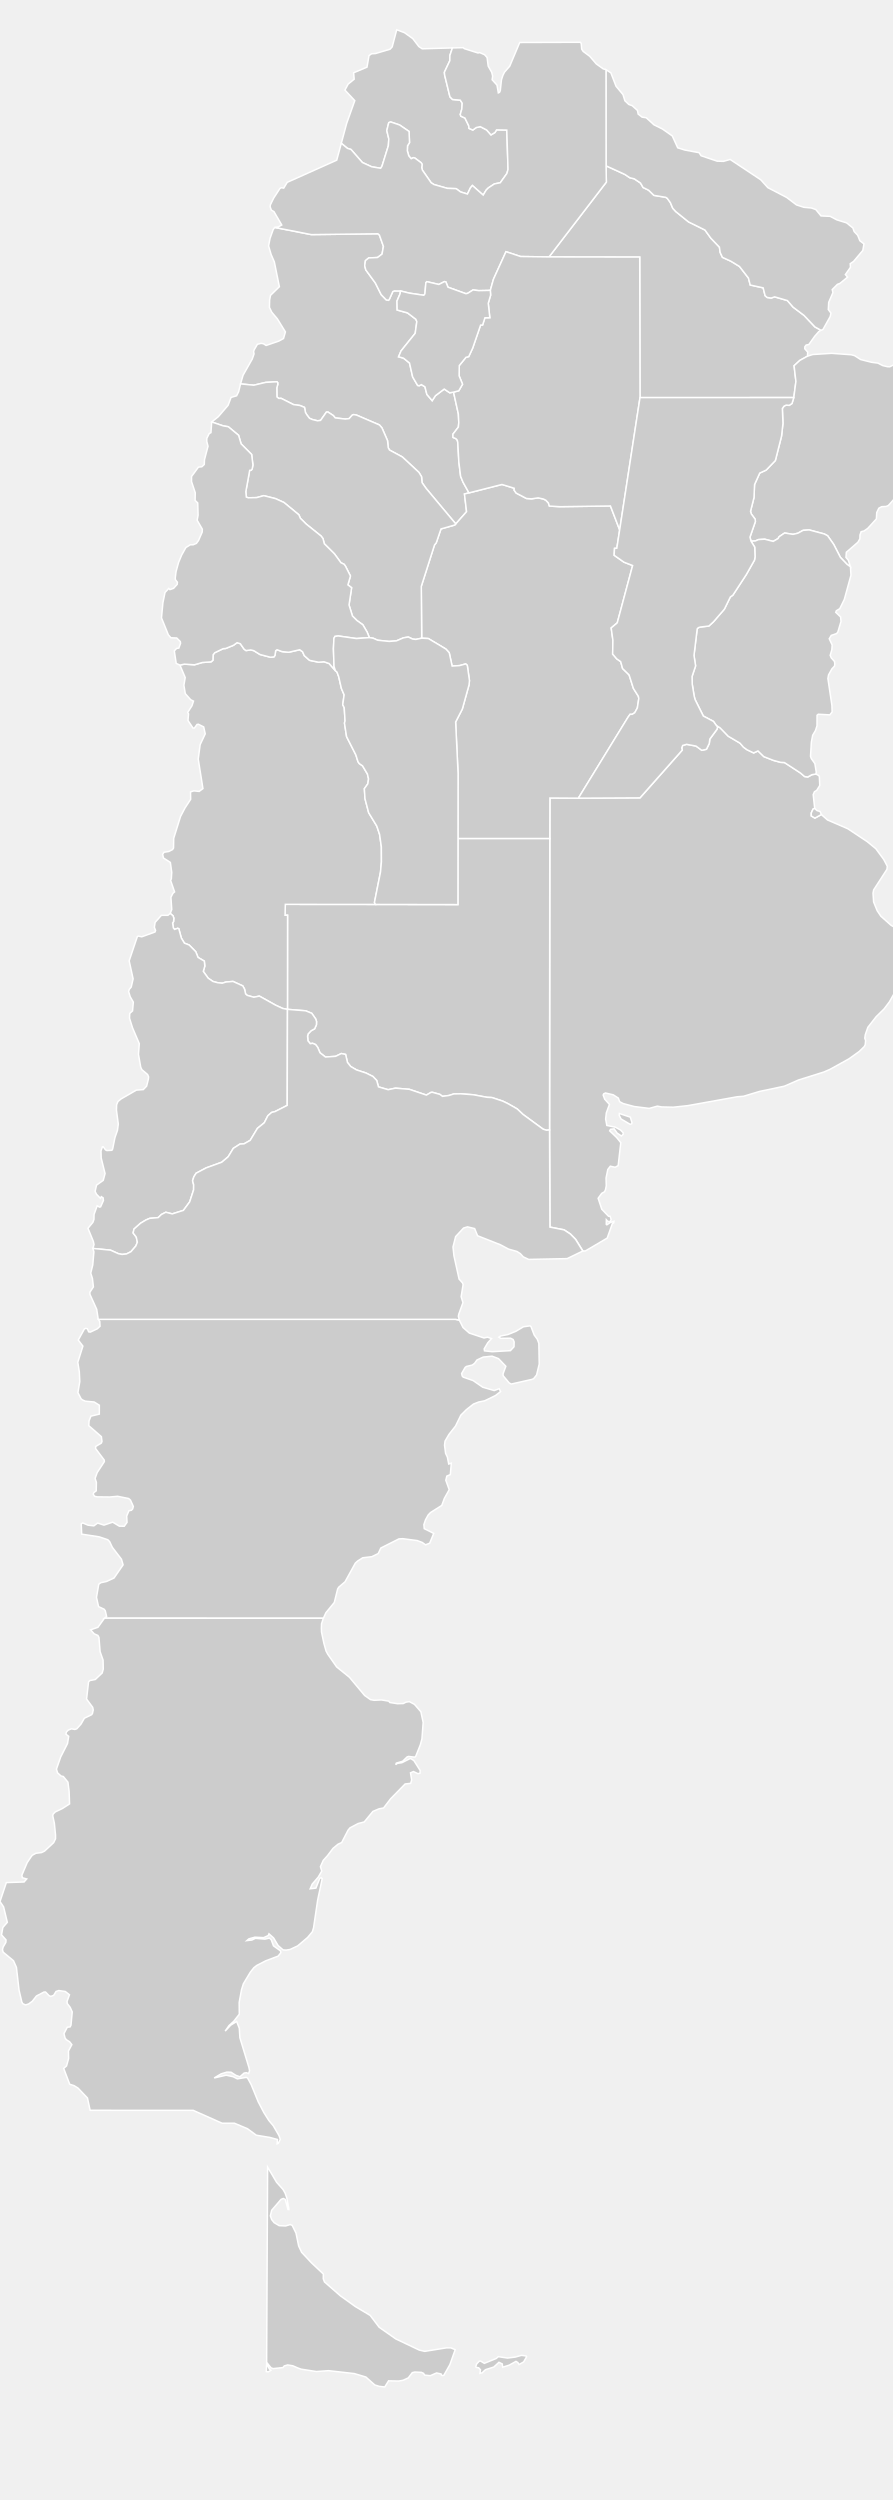
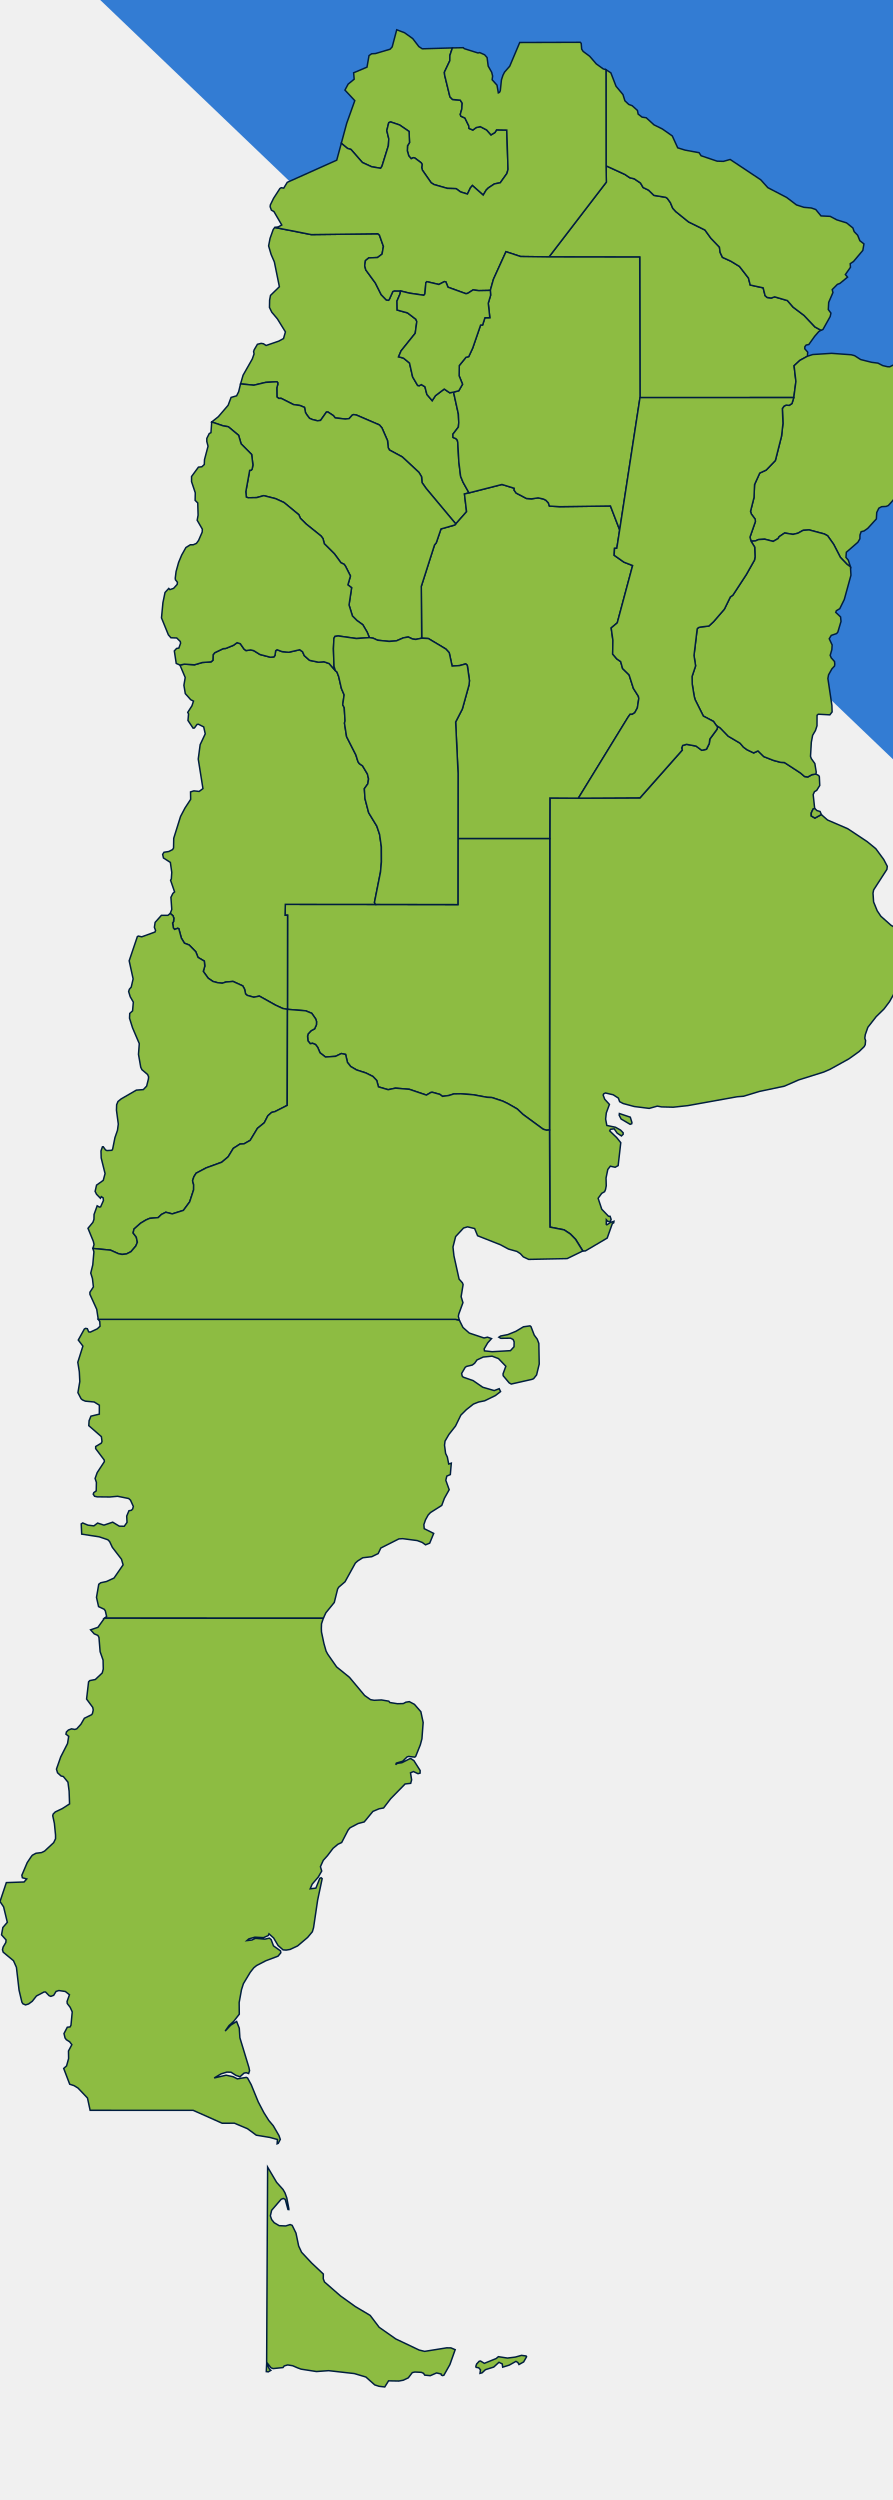
<svg xmlns="http://www.w3.org/2000/svg" viewBox="0 -10 300 840" version="1.1">
  <defs>
    <style type="text/css">
			.land
			{
- 				fill: #CCCCCC;
+ 				fill: #8dbc42;
				fill-opacity: 1;
- 				stroke:white;
+ 				stroke: #001D3F;
				stroke-opacity: 1;
				stroke-width:0.5;
			}
		</style>
+     <style type="text/css">
+     .sea
+ {
+     fill: #337CD3;
+ fill-opacity: 1;
+ stroke:black;
+ stroke-opacity: 1;
+ stroke-width:1;
+ }
+ </style>
  </defs>
  <g id="regions">
+     <path class="sea" d="M-1000,-1000L2550,-1000L2550,2400,L-1000,2400Z" />
    <path id="AR-B" class="land" d="M273.73,261.63l-0.55,0.24l-0.6,1.29v0.99l1.22,0.73l2.16,-1.19l0,0l2.09,1.83l6.81,2.94l6.49,4.31l2.92,2.39l2.67,3.64l1.19,2.28l-0.13,1.03l-4.46,6.9l-0.21,1.1l0.2,2.94l1.2,2.95l1.24,1.86l3.42,3.04l2.17,1.22l2.96,-1.42l0.45,0.24l0.85,2.09l0.5,3.86l0.19,6.57l-0.32,1.13l-2.58,3.59l-4.74,8.39l-1.84,2.44l-2.64,2.59l-2.79,3.58l-0.86,2.45l-0.17,1.19l0.27,0.82l-0.13,1.38l-0.34,0.64l-1.69,1.65l-3.46,2.47l-6.39,3.54l-2.03,0.88l-8.44,2.65l-4.8,2.1l-8.38,1.77l-5.34,1.62l-2.16,0.17l-16.57,2.98l-4.9,0.53l-3.92,-0.1l-1.44,-0.26l-2.71,0.76l-5.03,-0.63l-3.72,-1l-1.19,-0.63l-0.43,-1.2l-1.73,-1.11l-2.6,-0.61l-0.6,0.29l-0.18,0.41l0.52,1.4l1.59,1.74l-1.05,2.85l-0.23,2.07l0.4,2.15l2.93,0.61l1.69,0.95l0.87,0.9l0,0.51l-0.58,0.56l-1.43,-0.95l-1.01,-1.44l-1.23,0.16l-0.28,0.52l2.32,2.22l1.41,1.75l-0.88,7.7l-1.01,0.56l-1.62,-0.36l-0.85,1.1l-0.59,2.87l0.07,2.61l-0.25,1.27l-0.31,0.72l-0.97,0.56l-1.2,1.65l1.22,3.68l2.26,2.35l0.54,0.02l0.35,1.03l-0.28,0.73l-0.82,-0.03l-0.51,-0.56l-0.03,1.53l0.21,0.17l1.21,-0.79l1.17,-0.4l-0.08,0.51l-0.47,0.28l-1.72,4.85l-7.35,4.33l-0.81,0.01l0,0l-2.44,-3.93l-1.76,-1.79l-2.1,-1.38l-4.75,-0.93l-0.13,-32.62l0,0l0.08,-97.9l0,0l0.04,-13.66l9.56,0.06l0,0l20.71,-0.11l14.19,-16.04l-0.18,-0.73l0.33,-0.83l1.31,-0.38l3.17,0.59l1.93,1.42l1.56,-0.34l0.96,-1.94l0.18,-1.5l2.41,-3.27l0.22,-0.8l-0.43,-0.49l0,0l0,0l0,0l1.28,0.79l2.72,2.81l3.98,2.35l1.13,1.33l1.19,0.87l2.24,1.07l1.46,-0.67l1.96,1.92l3.23,1.27l2.44,0.66l1.24,0.05l5.38,3.5l1.42,1.21l1.06,0.14l1.4,-0.77l1.31,-0.2l0,0l0.93,0.49l0.21,0.38l0.14,2.95l-1.03,1.66l-0.75,0.44l-0.43,0.98L273.73,261.63zM211.72,367.77l-3.04,-1.79l-0.64,-1.28l0.07,-0.56l3.67,1.23l0.55,1.81l-0.07,0.4L211.72,367.77z" />
    <path id="AR-K" class="land" d="M152.39,121.75L154.01,129.09L154.15,132.01L154.01,133.5L152.18,135.89L152.21,136.97L153.2,137.4L153.64,137.89L153.82,138.68L154.17,145.17L154.77,150.04L155.57,152L157.58,155.61L157.58,155.61L156.06,155.98L156.77,161.92L153.14,166.04L153.14,166.04L143.17,154.1L141.8,152.15L141.64,150.19L140.76,148.72L135.17,143.53L130.86,141.2L130.44,140.43L130.21,138.07L128.34,133.78L127.5,132.79L119.79,129.47L118.85,129.3L118.35,129.49L117.31,130.65L116.02,130.8L112.64,130.42L112,129.63L110.2,128.45L109.67,128.47L107.71,131.25L106.68,131.39L104.89,130.94L103.99,130.54L103.14,129.43L102.65,128.63L102.31,126.88L100.79,126.25L98.61,125.94L94.47,123.85L93.65,123.86L93.05,123.37L93.01,120.29L93.34,119.13L93.31,118.56L93.02,118.27L89.3,118.48L85.29,119.43L80.82,118.99L80.82,118.99L81.67,116.07L84.75,110.65L85.36,108.92L85.21,108.14L85.41,107.52L86.49,105.68L87.73,105.37L88.52,105.5L89.41,106.08L93.66,104.62L95.26,103.75L95.9,101.52L93.21,97.15L91.31,94.89L90.54,93.3L90.59,90.82L90.89,89.25L93.87,86.34L92.18,78L91.09,75.49L90.25,72.63L90.74,70.08L91.79,67.14L92.31,66.42L92.31,66.42L104.61,68.83L126.97,68.54L127.49,69L128.83,72.79L128.37,75.38L126.84,76.53L123.89,76.66L122.79,77.57L122.55,79.28L122.9,80.68L126.12,85.09L128.09,89.02L129.77,90.75L130.53,90.9L130.8,90.6L131.98,87.97L132.47,87.74L134.57,87.76L134.57,87.76L134.43,88.71L133.39,91.15L133.45,94.17L136.92,95.13L139.73,97.27L140.05,98.06L139.51,101.98L134.76,107.9L133.92,109.88L135.57,110.33L137.6,111.98L138.65,116.65L140.33,119.51L140.86,119.6L141.58,119.23L142.78,119.96L143.43,122.52L145.21,124.62L146.31,122.95L149.26,120.72L151.11,121.98z" />
    <path id="AR-H" class="land" d="M266.72,123.58L215.04,123.6L215.04,123.6L214.94,76.38L184.46,76.33L184.46,76.33L203.74,51.18L203.64,45.72L203.64,45.72L209.96,48.61L211.61,49.72L213.11,50.08L215.21,51.5L216.08,53L217.92,53.89L219.71,55.64L223.66,56.29L224.2,56.63L225.25,58.08L226.04,59.97L227.07,61.1L231.37,64.57L236.86,67.28L238.87,70.06L241.72,73.03L241.98,74.85L242.74,76.47L245.54,77.75L248.46,79.52L251.48,83.42L252.08,85.77L256.42,86.71L257.08,89.35L257.77,89.95L259.12,90.14L260.29,89.74L264.57,90.99L266.48,93.2L270.15,95.97L273.82,99.85L275.85,100.96L275.85,100.96L275.1,101.42L273.71,103.02L271.76,105.76L270.87,105.93L270.43,106.49L270.4,107.19L271.39,108.32L271.29,109.7L271.29,109.7L268.77,111.08L266.81,112.89L267.43,118.15z" />
    <path id="AR-U" class="land" d="M35.09,533.72L35.82,533.14L35.38,531.23L35,530.71L33.12,529.82L32.42,526.71L33.18,522.31L33.86,521.8L35.79,521.38L38.31,520.22L41.36,515.79L40.81,513.89L37.75,509.91L36.83,507.96L36.22,507.35L33.35,506.38L27.45,505.47L27.29,502.03L27.8,501.71L29.54,502.45L31.54,502.69L32.8,501.75L34.93,502.44L37.87,501.45L40.08,502.79L41.74,502.83L42.68,501.53L42.57,499.41L43.33,497.6L44.15,497.46L44.57,497.01L44.8,496.16L43.84,494.04L43.23,493.5L39.51,492.75L36.89,492.99L32.67,492.94L31.78,492.75L31.32,492.04L31.51,491.53L32.33,490.93L32.39,488.09L31.95,486.75L32.66,484.78L35.06,481.12L35.02,480.57L32.14,476.74L32.15,476.02L34.04,474.89L34.27,474.32L34.06,472.71L29.83,469.02L29.93,467.37L30.55,465.83L33.37,465.15L33.38,462.14L31.64,461.07L28.67,460.79L27.7,460.37L27.24,459.98L26.18,457.93L26.81,454.21L26.65,450.91L26.14,447.72L27.85,442.29L26.3,440.25L28.34,436.56L28.77,436.33L29.35,436.45L29.79,437.5L30.34,437.59L32.7,436.48L33.61,435.62L33.52,434.02L33.01,433.3L33.01,433.3L153.04,433.29L154.32,433.55L154.32,433.55L155.56,436.03L157.68,437.91L162.63,439.56L163.8,439.29L165.15,439.77L163.89,441.17L162.68,443.23L162.78,443.89L165.38,444.17L171.51,443.82L172.71,442.51L172.75,440.87L172.42,440.09L171.56,439.63L168.26,439.68L167.62,439.3L168.2,438.9L170.64,438.42L173.32,437.33L175.88,435.8L178.08,435.49L178.41,435.74L179.5,438.59L180.51,439.95L181.05,441.39L181.18,448.31L180.29,451.99L179.28,453.25L178.69,453.48L171.78,455.04L171.08,454.65L169.07,452.25L169.02,451.62L169.96,449.06L167.49,446.49L165.34,445.67L162.36,445.97L160.26,446.95L159.47,448.06L158.7,448.65L156.74,449.12L156.29,449.45L155.11,451.48L155.28,452.32L155.64,452.72L158.97,453.88L162.2,456.11L166.06,457.23L167.73,456.6L168.19,457.57L166.46,458.91L162.85,460.67L160.81,461.08L159.07,461.77L156.72,463.62L154.84,465.49L153.05,469.16L150.83,471.98L149.53,474.21L149.36,475.58L149.72,478.34L150.31,479.58L150.77,481.91L151.64,481.62L151.31,485.46L150.13,485.97L149.79,487.37L150.93,490.54L149.31,493.44L148.43,495.82L144.64,498.22L143.87,499.03L142.97,500.65L142.42,502.27L142.54,503.63L145.72,505.23L144.38,508.5L142.98,509.06L141.87,508.26L140.19,507.63L135.31,506.99L134.03,507.07L127.96,510.13L127.07,512L124.92,513.05L121.88,513.41L120.19,514.48L119.4,515.19L115.93,521.48L113.82,523.29L113.45,523.89L112.32,528.43L109.5,531.88L108.64,533.74L108.64,533.74z" />
    <path id="AR-C" class="land" d="M275.97,263.69L273.81,264.88L272.59,264.15L272.59,263.16L273.18,261.87L273.73,261.63L273.73,261.63L274.5,262.35L275.55,262.66z" />
    <path id="AR-X" class="land" d="M153.88,271.78L153.91,249.88L153.09,232.6L155.34,228.24L157.59,220.13L157.74,218.7L157.01,213.56L156.48,213.07L154.43,213.64L151.91,213.8L150.94,209.32L149.84,208.1L143.93,204.55L141.69,204.43L141.69,204.43L141.55,187.02L145.98,173.14L146.59,172.36L148.17,167.72L152.8,166.4L153.14,166.04L153.14,166.04L156.77,161.92L156.06,155.98L157.58,155.61L157.58,155.61L168.66,152.78L172.77,154.05L172.75,154.71L173.44,155.68L176.89,157.49L178.61,157.61L180.81,157.28L182.58,157.67L183.4,158.07L184.25,158.97L184.6,160.04L188.15,160.25L205.11,160L208.21,168.06L208.21,168.06L207.25,174.21L206.48,174.26L206.36,176.57L209.67,178.9L212.56,180.02L207.4,199.27L205.36,200.99L205.94,205.13L205.85,209.76L207.22,211.37L208.55,212.31L209.19,214.63L211.38,216.77L212.82,221.3L214.48,223.93L214.64,224.68L214.15,227.87L213.27,229.48L212.42,230.01L211.7,230.02L210.96,231.07L194.32,258.19L194.32,258.19L184.76,258.12L184.72,271.78L184.72,271.78z" />
    <path id="AR-W" class="land" d="M252.34,171.84L251.99,170.47L253.81,165.24L253.74,164.46L252.43,162.68L252.17,161.8L253.34,157.19L253.53,152.8L255.27,148.95L257.43,147.95L260.52,144.74L262.6,136.52L263.07,132.28L262.87,127.25L263.44,126.46L264.15,126.11L265.17,126.2L266.1,125.59L266.72,123.58L266.72,123.58L267.43,118.15L266.81,112.89L268.77,111.08L271.29,109.7L271.29,109.7L273.08,109.12L279.41,108.72L286.02,109.2L287.14,109.5L289.18,110.81L292.87,111.74L294.98,112.01L296.6,112.84L298.15,113.21L298.95,113.25L301.87,111.77L302.52,111.78L304.11,113.2L305.22,113.52L306.28,112.63L307.47,112.36L308.51,112.45L309.34,112.91L310.2,114.37L310.89,114.93L311.85,115.13L313.49,112.77L313.61,111.17L315.86,109.58L317.82,109.46L319.1,110L319.1,110L318.52,110.42L318.12,112.2L318.3,113.02L319.72,115.45L320.99,118.39L321.48,122L322.97,124.65L325.24,126.47L325.24,126.47L324.29,127.59L323.03,128.03L322.63,128.41L322.68,128.83L324.25,129.77L324.49,130.45L323.95,131.93L323.31,131.02L321.49,130.81L320.41,131.15L318.85,133.58L318.27,135.07L317.27,136.41L315.39,138.51L313.48,139.5L313.12,139.93L313,140.64L310.73,145.53L309.14,146.01L307.74,147L306.8,148.23L306.6,149.53L305.86,151.18L299.54,158.69L298.47,159.86L297.73,160.16L296.23,160.24L295.28,160.76L294.58,162.21L294.46,164.35L291.54,167.55L290.32,168.4L289.34,168.65L288.95,169.76L288.92,171.03L288.24,172.2L284.37,175.55L284.24,177.29L285.03,178.22L285.75,180.43L285.75,180.43L284.65,179.66L282.38,177.29L280.1,172.88L278.08,170.01L276.96,169.41L271.86,168.05L269.84,168.2L268.09,169.16L266.46,169.55L263.64,169.09L261.82,170.31L261.41,170.97L259.79,171.91L256.94,171.17L254.86,171.3L253.79,171.76z" />
    <path id="AR-E" class="land" d="M240.68,233.76L239.72,232.39L236.32,230.6L233.55,225.07L233.23,223.86L232.59,219.87L232.53,217.3L233.72,213.74L233.18,210.23L234.25,201.31L234.64,200.89L235.33,200.68L238.17,200.35L239.73,198.92L243.39,194.68L245.39,190.59L246.24,189.98L250.76,183.05L253.52,178.16L253.69,177.08L253.57,173.82L252.34,171.84L252.34,171.84L253.79,171.76L254.86,171.3L256.94,171.17L259.79,171.91L261.41,170.97L261.82,170.31L263.64,169.09L266.46,169.55L268.09,169.16L269.84,168.2L271.86,168.05L276.96,169.41L278.08,170.01L280.1,172.88L282.38,177.29L284.65,179.66L285.75,180.43L285.75,180.43L285.92,183.27L283.68,191.42L282.16,194.52L281.01,195.2L280.81,195.75L282.43,197.28L282.58,198.79L281.51,202.38L281.09,202.88L279.3,203.49L278.62,204.62L279.6,206.71L279.5,208.27L278.94,210.2L279.29,211.04L280.4,212.28L280.48,213.13L280.4,213.79L279.52,214.73L278.39,216.75L278.17,217.98L279.52,227.03L279.59,229.21L278.83,230.19L274.94,229.98L274.53,230.33L274.51,233.87L273.99,235.46L273.05,237.05L272.61,239.38L272.33,244.13L272.6,244.89L273.79,246.56L274.26,249.44L274.12,250.08L274.12,250.08L272.81,250.29L271.41,251.06L270.35,250.92L268.93,249.71L263.56,246.21L262.31,246.15L259.87,245.49L256.64,244.23L254.68,242.31L253.22,242.98L250.98,241.91L249.79,241.04L248.66,239.72L244.68,237.37L241.96,234.56z" />
    <path id="AR-P" class="land" d="M203.64,45.72L203.61,13.41L203.61,13.41L205.25,14.48L206.99,18.99L209.32,21.78L209.96,23.86L211.26,25.09L212.41,25.51L214.18,27.11L214.42,28.34L215.74,29.36L217.14,29.57L219.74,31.95L222.56,33.34L225.89,35.68L227.71,39.67L230.16,40.43L234.9,41.31L235.56,42.33L240.95,44.15L243.07,44.22L245.33,43.58L255.6,50.4L257.99,53.05L264.31,56.34L267.61,58.85L270.11,59.66L272.59,59.88L274.1,60.4L275.86,62.55L278.95,62.7L281.16,63.87L284.43,64.88L286.57,66.6L287,67.83L288.17,69.04L288.91,70.88L290.28,71.95L289.91,74.13L286.79,77.84L285.67,78.6L285.76,79.8L284.04,82.25L284.78,83.11L282.19,85.24L281.37,85.54L279.62,87.3L279.86,88.31L278.44,91.59L278.31,94.02L279.19,95.2L278.95,96.34L276.51,100.71L275.85,100.96L275.85,100.96L273.82,99.85L270.15,95.97L266.48,93.2L264.57,90.99L260.29,89.74L259.12,90.14L257.77,89.95L257.08,89.35L256.42,86.71L252.08,85.77L251.48,83.42L248.46,79.52L245.54,77.75L242.74,76.47L241.98,74.85L241.72,73.03L238.87,70.06L236.86,67.28L231.37,64.57L227.07,61.1L226.04,59.97L225.25,58.08L224.2,56.63L223.66,56.29L219.71,55.64L217.92,53.89L216.08,53L215.21,51.5L213.11,50.08L211.61,49.72L209.96,48.61z" />
    <path id="AR-Y" class="land" d="M152.01,6.1L151.17,8.61L151.14,10.4L149.31,14.27L149.4,15.23L151.18,22.53L152.05,23.42L154.64,23.65L155.3,24.67L155.17,26.62L154.65,28.45L154.84,29.03L156.22,29.66L157.5,32.27L157.6,33.15L158.88,33.69L160,32.86L161.38,32.55L163.51,33.66L164.98,35.32L166.31,34.52L166.84,33.63L170.28,33.7L170.7,46.9L170.32,48.28L168.09,51.41L166.13,51.79L164.09,53.13L163.37,53.85L162.35,55.55L158.72,52.33L158.05,53.14L157.06,55.2L154.75,54.49L153.25,53.39L150.3,53.29L145.83,52.01L144.86,51.4L141.93,47.18L141.7,46.35L141.82,45.23L141.55,44.72L139.42,43.12L138.87,42.98L138.16,43.33L137.35,42.37L136.86,40.68L136.93,38.97L137.6,37.9L137.44,34.16L134.26,31.99L131.27,30.98L130.62,31.21L129.97,33.88L130.64,36.67L130.49,38.97L128.34,45.86L127.89,46.54L124.89,46.04L121.76,44.6L117.94,40.23L116.74,39.85L114.68,38.14L114.68,38.14L116.49,31.43L119.21,23.81L115.9,20.27L116.97,18.27L119,16.61L118.82,14.45L123.31,12.56L123.99,8.68L124.86,8.07L126.17,7.99L131.08,6.53L131.78,5.75L133.3,0L135.93,1L138.68,2.97L140.73,5.65L141.87,6.4z" />
    <path id="AR-L" class="land" d="M184.64,369.68L183.6,369.75L182.5,369.41L175.72,364.44L173.82,362.63L170.65,360.81L168.93,359.98L165.29,358.78L163.66,358.7L159.02,357.84L154.77,357.52L152.45,357.57L150.88,358.08L148.68,358.38L147.79,357.71L145.31,357.02L144.81,357.05L143.27,357.95L137.54,356.01L132.87,355.62L130.42,356.14L127.16,355.19L126.58,353.04L125.3,351.69L122.94,350.52L119.79,349.5L117.84,348.35L116.75,346.99L116.12,344.29L114.68,343.99L112.75,344.93L109.36,345.16L107.52,343.73L106.74,341.9L106.03,340.97L105.05,340.55L104.25,340.68L103.47,339.72L103.34,338.13L103.53,337.39L104.5,336.35L105.71,335.68L106.32,334.32L106.36,333.25L106.06,332.35L104.75,330.47L102.71,329.63L96.59,329.14L96.59,329.14L96.62,297.52L95.77,297.52L95.87,293.86L126.16,293.89L126.16,293.89L153.86,293.94L153.88,271.78L153.88,271.78L184.72,271.78L184.72,271.78z" />
    <path id="AR-F" class="land" d="M153.14,166.04L152.8,166.4L148.17,167.72L146.59,172.36L145.98,173.14L141.55,187.02L141.69,204.43L141.69,204.43L139.7,204.85L138.64,204.72L137.18,204.04L135.54,204.32L133.19,205.33L130.76,205.52L126.89,205.12L125.39,204.44L124.11,204.24L124.11,204.24L123.36,202.39L121.91,199.92L119.94,198.5L118.41,196.96L117.27,193.26L118.14,187.48L116.89,186.51L117.75,183.54L116.03,180.14L115.58,179.57L114.56,179.09L112.37,176.09L108.96,172.69L108.53,170.98L107.89,170.11L102.91,166.11L100.92,164.14L100.43,162.97L95.42,158.84L92.6,157.55L88.63,156.54L86.25,157.2L83.4,157.25L82.76,157.02L82.59,155.23L83.89,148.04L84.45,147.96L84.74,147.54L84.98,146.23L84.55,142.7L81.01,139.13L80.17,136.26L76.7,133.38L75.01,133.1L71.13,131.79L71.13,131.79L73.36,130.01L76.65,126.17L77.64,123.53L79.5,122.99L80.19,121.61L80.82,118.99L80.82,118.99L85.29,119.43L89.3,118.48L93.02,118.27L93.31,118.56L93.34,119.13L93.01,120.29L93.05,123.37L93.65,123.86L94.47,123.85L98.61,125.94L100.79,126.25L102.31,126.88L102.65,128.63L103.14,129.43L103.99,130.54L104.89,130.94L106.68,131.39L107.71,131.25L109.67,128.47L110.2,128.45L112,129.63L112.64,130.42L116.02,130.8L117.31,130.65L118.35,129.49L118.85,129.3L119.79,129.47L127.5,132.79L128.34,133.78L130.21,138.07L130.44,140.43L130.86,141.2L135.17,143.53L140.76,148.72L141.64,150.19L141.8,152.15L143.17,154.1z" />
    <path id="AR-M" class="land" d="M57.2,296.92L57.71,295.57L57.43,291.5L58.09,290.17L58.66,289.68L57.31,285.76L57.57,285.31L57.71,283.11L57.24,279.77L54.92,278.28L54.65,277.07L55.1,276.36L56.72,276.1L57.98,275.46L58.31,274.92L58.37,271.67L60.67,264.31L62.17,261.46L64.06,258.58L64.02,256.08L65.14,255.73L66.91,255.92L68.19,254.97L66.61,245.04L67.25,240.21L68.96,236.57L68.44,234.24L66.65,233.34L66.2,233.42L65.33,234.6L64.88,234.66L63.16,232.09L63.35,229.89L63.08,229.35L64.5,227.14L65.01,225.57L64.07,225.1L62.26,223.06L61.79,220.25L62.23,217.65L60.46,213.46L60.46,213.46L61.95,213.15L65.36,213.37L67.96,212.6L70.92,212.38L71.54,211.85L71.61,209.99L72.16,209.31L74.99,207.95L75.82,207.89L78.46,206.81L79.66,205.94L80.75,206.29L81.99,208.09L82.66,208.59L84.24,208.37L85.27,208.62L87.35,209.91L90.87,210.83L92.04,210.71L92.38,210.24L92.63,208.65L93.09,208.31L94.75,208.93L97.01,209.16L100.71,208.31L101.67,209.01L102.25,210.31L104.02,211.87L107.05,212.5L108.86,212.35L110.59,212.95L112.69,215.35L112.69,215.35L113.22,215.81L113.8,217.34L114.71,221.33L115.63,223.48L115.16,226.79L115.66,227.78L115.94,232.23L115.74,232.94L116.45,237.51L119.57,243.65L120.28,245.92L120.73,246.57L121.82,247.33L123.45,250.06L123.84,251.71L123.59,253.36L122.42,255L122.64,258.36L123.87,263.07L126.61,267.58L127.54,270.35L128.14,274.55L128.16,279.59L127.85,283.01L125.82,293.21L126.16,293.89L126.16,293.89L95.87,293.86L95.77,297.52L96.62,297.52L96.59,329.14L96.59,329.14L94.98,328.84L92.6,327.74L87.15,324.69L85.28,325.07L83.05,324.44L82.52,323.96L82.17,322.35L81.57,321.26L78.29,319.76L75.87,319.97L74.68,320.36L73.12,320.19L71.55,319.77L69.94,318.66L68.3,316.38L68.81,314.61L68.65,312.93L66.54,311.7L65.78,309.78L63.56,307.52L61.96,306.9L60.93,305.2L60.08,302.05L59.71,301.91L58.65,302.28L58.24,301.76L57.99,300.12L58.32,299.65L58.41,298.51L58.12,297.69z" />
    <path id="AR-N" class="land" d="M319.1,110L320.42,110.01L321.28,111.51L322.86,112.23L323.33,112.13L325.71,110.21L326.28,108.46L326.05,107.63L326.2,106.65L326.66,105.55L329.02,103L332.03,101.99L334.23,100.71L335.57,99.3L337.25,98.9L337.87,96.98L338.82,96.32L339.44,96.36L342.14,91.74L342.76,88.88L342.6,87.94L343.08,87.45L343.11,86.91L342.72,86.31L342.73,82.67L343.75,82.02L343.4,76.11L343.85,74.61L344.8,74.55L346.5,75.8L347.74,74.76L349.02,74.25L351.48,74.38L352.75,73.07L356.71,75.82L357.86,79.17L357.83,82.17L360.77,87.03L361.03,88.16L360.69,89.37L359.92,90.46L359.96,93.41L359.48,97.14L360.15,100.91L358.18,105.89L357.61,106.74L357.27,106.3L354.59,107.15L353.41,108.71L352.63,109.17L352.06,109.15L349.62,111.88L348.21,112.54L345.1,113.23L342.27,114.53L340.72,114.73L340.39,114.51L340.34,114.08L339.96,114.13L338.42,116.87L338.24,118.09L336.19,120.2L333.33,120.66L330.76,122L329.8,123.05L329.69,124.12L328.47,125.36L325.24,126.47L325.24,126.47L322.97,124.65L321.48,122L320.99,118.39L319.72,115.45L318.3,113.02L318.12,112.2L318.52,110.42z" />
    <path id="AR-Q" class="land" d="M34.42,375.32L34.7,375.31L35.45,376.37L35.92,376.59L37.59,376.5L37.85,376.07L38.62,372.24L39.47,369.79L39.75,367.69L39.13,363.02L39.19,361.19L39.64,360.1L40.72,359.22L45.81,356.28L48.16,356.1L49.27,354.93L49.86,352.57L49.93,351.83L49.6,351.04L47.68,349.41L47.29,348.59L46.53,344.27L46.8,340.66L44.53,335.34L43.52,332.12L43.59,330.52L44.54,329.65L44.8,326.72L43.75,324.9L43.22,323.16L43.46,322.4L44.09,321.66L44.73,318.91L43.4,312.83L46.15,304.7L46.47,304.52L47.63,304.77L52.08,303.15L52.27,302.62L51.87,301.57L52.12,299.92L54.22,297.56L56.42,297.55L57.2,296.92L57.2,296.92L58.12,297.69L58.41,298.51L58.32,299.65L57.99,300.12L58.24,301.76L58.65,302.28L59.71,301.91L60.08,302.05L60.93,305.2L61.96,306.9L63.56,307.52L65.78,309.78L66.54,311.7L68.65,312.93L68.81,314.61L68.3,316.38L69.94,318.66L71.55,319.77L73.12,320.19L74.68,320.36L75.87,319.97L78.29,319.76L81.57,321.26L82.17,322.35L82.52,323.96L83.05,324.44L85.28,325.07L87.15,324.69L92.6,327.74L94.98,328.84L96.59,329.14L96.59,329.14L96.59,329.14L96.59,329.14L96.51,361.4L92.39,363.5L91.28,363.77L90,364.89L88.8,367.25L86.51,369.11L84.07,373.15L81.99,374.33L80.62,374.41L78.39,375.85L76.66,378.68L74.51,380.5L69.29,382.4L65.9,384.19L65.13,385.41L64.71,386.75L65.07,388.08L65.05,389.8L63.73,393.83L61.62,396.69L57.88,397.87L55.71,397.32L54.24,398.06L53.15,399.12L50.3,399.37L49.02,399.92L47.2,401.02L45.02,402.97L44.73,404.27L45.79,405.67L46.16,407.38L45.63,408.67L44,410.57L42.49,411.33L41.01,411.49L39.79,411.24L37.13,410.05L31.21,409.48L31.21,409.48L31.59,408.15L31.37,407.12L29.56,402.7L31.21,400.71L31.57,399.7L31.6,398.06L32.65,395.15L33.44,395.59L33.81,395.49L34.75,393.38L34.66,392.49L34.04,392.07L33.74,392.62L32.44,391.28L31.96,390.31L32.44,388.2L34.69,386.6L35.3,384.32L34,379.08L33.93,376.72z" />
    <path id="AR-R" class="land" d="M33.01,433.3L32.5,429.94L30.21,424.88L30.21,424.19L31.38,422.4L31.06,419.59L30.49,417.76L31.17,415L31.55,410.62L31.21,409.48L31.21,409.48L37.13,410.05L39.79,411.24L41.01,411.49L42.49,411.33L44,410.57L45.63,408.67L46.16,407.38L45.79,405.67L44.73,404.27L45.02,402.97L47.2,401.02L49.02,399.92L50.3,399.37L53.15,399.12L54.24,398.06L55.71,397.32L57.88,397.87L61.62,396.69L63.73,393.83L65.05,389.8L65.07,388.08L64.71,386.75L65.13,385.41L65.9,384.19L69.29,382.4L74.51,380.5L76.66,378.68L78.39,375.85L80.62,374.41L81.99,374.33L84.07,373.15L86.51,369.11L88.8,367.25L90,364.89L91.28,363.77L92.39,363.5L96.51,361.4L96.59,329.14L96.59,329.14L102.71,329.63L104.75,330.47L106.06,332.35L106.36,333.25L106.32,334.32L105.71,335.68L104.5,336.35L103.53,337.39L103.34,338.13L103.47,339.72L104.25,340.68L105.05,340.55L106.03,340.97L106.74,341.9L107.52,343.73L109.36,345.16L112.75,344.93L114.68,343.99L116.12,344.29L116.75,346.99L117.84,348.35L119.79,349.5L122.94,350.52L125.3,351.69L126.58,353.04L127.16,355.19L130.42,356.14L132.87,355.62L137.54,356.01L143.27,357.95L144.81,357.05L145.31,357.02L147.79,357.71L148.68,358.38L150.88,358.08L152.45,357.57L154.77,357.52L159.02,357.84L163.66,358.7L165.29,358.78L168.93,359.98L170.65,360.81L173.82,362.63L175.72,364.44L182.5,369.41L183.6,369.75L184.64,369.68L184.64,369.68L184.77,402.31L189.52,403.24L191.62,404.62L193.37,406.41L195.81,410.34L195.81,410.34L190.57,412.89L177.64,413.16L175.83,412.31L174.83,411.22L173.68,410.48L170.86,409.69L168.15,408.24L160.47,405.21L159.48,402.8L157.09,402.22L155.75,402.62L153.09,405.49L152.2,408.99L152.52,411.95L154.25,419.77L155.38,421.04L155.6,421.63L154.94,425.69L155.55,427.69L154.15,431.53L154.01,432.28L154.32,433.55L154.32,433.55L153.04,433.29z" />
    <path id="AR-A" class="land" d="M184.46,76.33L174.93,76.19L170.01,74.57L165.8,83.82L164.75,87.57L164.75,87.57L160.86,87.66L158.96,87.41L157.16,88.55L156.57,88.69L150.52,86.5L149.81,84.72L149.33,84.62L147.45,85.58L143.43,84.64L143.09,85L142.77,88.73L142.4,89.21L137.52,88.49L134.57,87.76L134.57,87.76L132.47,87.74L131.98,87.97L130.8,90.6L130.53,90.9L129.77,90.75L128.09,89.02L126.12,85.09L122.9,80.68L122.55,79.28L122.79,77.57L123.89,76.66L126.84,76.53L128.37,75.38L128.83,72.79L127.49,69L126.97,68.54L104.61,68.83L92.31,66.42L92.31,66.42L93.5,66.23L94.67,65.6L92.05,61.1L91.18,60.6L90.77,59.48L90.83,58.86L91.91,56.64L94.04,53.35L94.49,53.07L95.33,53.21L96.52,51.26L113.14,43.82L114.68,38.14L114.68,38.14L116.74,39.85L117.94,40.23L121.76,44.6L124.89,46.04L127.89,46.54L128.34,45.86L130.49,38.97L130.64,36.67L129.97,33.88L130.62,31.21L131.27,30.98L134.26,31.99L137.44,34.16L137.6,37.9L136.93,38.97L136.86,40.68L137.35,42.37L138.16,43.33L138.87,42.98L139.42,43.12L141.55,44.72L141.82,45.23L141.7,46.35L141.93,47.18L144.86,51.4L145.83,52.01L150.3,53.29L153.25,53.39L154.75,54.49L157.06,55.2L158.05,53.14L158.72,52.33L162.35,55.55L163.37,53.85L164.09,53.13L166.13,51.79L168.09,51.41L170.32,48.28L170.7,46.9L170.28,33.7L166.84,33.63L166.31,34.52L164.98,35.32L163.51,33.66L161.38,32.55L160,32.86L158.88,33.69L157.6,33.15L157.5,32.27L156.22,29.66L154.84,29.03L154.65,28.45L155.17,26.62L155.3,24.67L154.64,23.65L152.05,23.42L151.18,22.53L149.4,15.23L149.31,14.27L151.14,10.4L151.17,8.61L152.01,6.1L152.01,6.1L155.66,6.02L156,6.35L160.6,7.8L161.18,7.67L162.83,8.4L163.66,9.33L164.03,12.21L165.2,14.27L165.52,15.55L165.36,16.8L166.99,18.61L167.44,21.21L167.83,21.03L168.1,20.48L168.49,16.83L168.98,15.31L169.52,14.24L171.27,12.24L174.63,4.28L194.99,4.21L195.29,4.59L195.44,6.5L195.93,7.27L198.13,8.9L200.35,11.47L202.68,13.15L203.61,13.41L203.61,13.41L203.64,45.72L203.64,45.72L203.74,51.18z" />
    <path id="AR-Z" class="land" d="M110.02,613.52L108.62,615.07L107.66,617.21L108.1,618.67L106.94,620.69L104.9,623.06L104.23,624.63L106.14,624.41L107.44,621.13L107.89,620.92L108.25,621.24L106.73,628.42L105.35,637.73L104.95,639.07L103.36,640.98L100,643.83L97.48,645.01L96.16,645.23L95.11,645.16L93.43,643.68L91.94,641.16L90.38,639.76L90.13,640.34L88.57,641.05L85.65,640.89L83.61,641.46L82.95,642.04L84.65,641.85L85.82,641.28L89.01,641.55L90.52,641.21L91.1,641.7L91.89,643.81L94.26,645.5L94.35,646.13L93.44,647.26L89.33,648.81L86.25,650.4L85.27,651.18L84.07,652.71L81.78,656.52L81.14,658.55L80.36,662.83L80.4,666.77L78.53,669.16L76.96,670.58L75.65,672.45L77.52,670.46L79.51,669.21L80.4,671.49L80.6,674.68L83.65,684.72L83.85,685.75L83.54,686.71L82.74,686.43L82.01,686.56L80.63,687.79L79.27,687.32L77.63,686.27L76.22,686.23L74.3,686.81L71.96,688.2L75.98,687.27L78.34,687.78L79.75,688.5L82.75,688L83.18,688.21L84.4,690.44L86.77,696.23L88.66,699.84L90.32,702.48L91.81,704.24L93.73,707.54L94.18,708.83L93.49,710.16L93.11,710.32L93.22,708.87L90.69,708.18L86.1,707.42L83.16,705.25L78.77,703.4L74.64,703.41L64.92,699.08L30.28,699.06L29.39,694.93L26.2,691.58L24.88,690.77L23.42,690.3L21.4,684.99L22.36,684.15L23.05,681.67L23.01,679.13L24.14,677.01L23.4,676.04L22.29,675.34L21.85,674.74L21.5,673.27L22.61,671.15L23.55,671.04L23.85,670.47L24.27,666L23.58,664.46L22.6,663.18L22.53,662.48L23.34,660.24L21.95,659.14L19.76,658.82L18.83,659.13L18.03,660.43L17.08,660.78L16.5,660.55L15.31,659.32L14.78,659.32L12.25,660.65L10.84,662.43L9.6,663.34L8.57,663.65L7.68,663.26L7.35,662.71L6.4,658.68L5.52,651.03L4.53,648.8L1.08,645.94L0.83,645.14L1.04,644.23L1.96,642.66L2.03,641.81L0.51,640.1L0.96,637.63L2.46,635.9L1.21,630.71L0,628.92L2.13,622.55L8.08,622.35L8.98,621.33L7.51,620.92L7.34,620.07L9.15,615.82L10.43,613.91L10.86,613.36L12.07,612.7L13.97,612.46L14.98,611.97L18.03,609.13L18.66,607.82L18.66,606.57L18.27,602.64L17.72,600.09L17.87,599.52L18.57,598.81L20.94,597.68L23.37,596.11L23.22,591.84L22.83,588.81L21.29,586.92L20.51,586.73L19.33,585.65L18.97,584.42L20.4,580.32L22.69,575.83L23.08,573.41L22.15,572.68L22.32,571.93L22.98,571.29L24.02,570.89L25.14,571.09L25.78,570.89L27.19,569.34L28.35,567.33L30.78,566.14L31.05,565.77L31.33,564.55L31.15,563.67L29.09,560.88L29.76,555.11L30.16,554.68L32.03,554.31L34.34,552.12L34.7,550.8L34.63,547.8L33.64,544.97L33.25,540.17L32.88,539.5L31.65,538.97L30.44,537.62L32.9,536.78L35.09,533.72L35.09,533.72L108.64,533.74L108.64,533.74L108.03,535.59L107.98,537.12L108.02,538.35L108.84,542.22L109.56,544.76L110.12,545.81L113.1,550.08L117.42,553.58L122.51,559.68L124.49,561.08L125.72,561.3L128.17,561.18L130.63,561.59L130.97,562.04L133.55,562.45L135.52,562.39L136.36,561.94L137.53,561.75L139.25,562.66L141.41,565.14L142.18,568.75L141.77,574.24L141.23,576.25L139.69,580.11L139.37,580.4L137.31,580.16L136.8,580.31L135.28,581.78L133.19,582.39L132.93,582.93L133.5,582.49L135.04,582.27L137.75,580.9L138.12,580.94L139.07,581.57L141.17,584.89L141.15,585.77L140.45,585.96L138.91,585.24L137.93,585.67L138.31,588.04L137.99,589.2L136.12,589.41L131.26,594.37L128.88,597.48L127.38,597.75L125.3,598.63L122.38,602.17L120.35,602.7L117.62,604.13L116.97,604.9L114.8,609.09L113.56,609.66L111.9,611.04z" />
    <path id="AR-G" class="land" d="M152.39,121.75L154.15,121.3L155.41,119.1L154.26,116.26L154.32,112.82L156.56,110.06L157.49,109.82L158.81,106.99L161.48,99.23L162.16,99.19L162.93,96.77L164.58,96.74L164.05,91.89L164.85,89.18L164.75,87.57L164.75,87.57L165.8,83.82L170.01,74.57L174.93,76.19L184.46,76.33L184.46,76.33L214.94,76.38L215.04,123.6L215.04,123.6L208.21,168.06L208.21,168.06L205.11,160L188.15,160.25L184.6,160.04L184.25,158.97L183.4,158.07L182.58,157.67L180.81,157.28L178.61,157.61L176.89,157.49L173.44,155.68L172.75,154.71L172.77,154.05L168.66,152.78L157.58,155.61L157.58,155.61L155.57,152L154.77,150.04L154.17,145.17L153.82,138.68L153.64,137.89L153.2,137.4L152.21,136.97L152.18,135.89L154.01,133.5L154.15,132.01L154.01,129.09z" />
    <path id="AR-S" class="land" d="M240.68,233.76L241.11,234.25L240.89,235.05L238.49,238.33L238.3,239.82L237.35,241.76L235.79,242.1L233.86,240.68L230.69,240.09L229.38,240.47L229.05,241.3L229.23,242.03L215.03,258.07L194.32,258.19L194.32,258.19L210.96,231.07L211.7,230.02L212.42,230.01L213.27,229.48L214.15,227.87L214.64,224.68L214.48,223.93L212.82,221.3L211.38,216.77L209.19,214.63L208.55,212.31L207.22,211.37L205.85,209.76L205.94,205.13L205.36,200.99L207.4,199.27L212.56,180.02L209.67,178.9L206.36,176.57L206.48,174.26L207.25,174.21L208.21,168.06L208.21,168.06L215.04,123.6L215.04,123.6L266.72,123.58L266.72,123.58L266.1,125.59L265.17,126.2L264.15,126.11L263.44,126.46L262.87,127.25L263.07,132.28L262.6,136.52L260.52,144.74L257.43,147.95L255.27,148.95L253.53,152.8L253.34,157.19L252.17,161.8L252.43,162.68L253.74,164.46L253.81,165.24L251.99,170.47L252.34,171.84L252.34,171.84L253.57,173.82L253.69,177.08L253.52,178.16L250.76,183.05L246.24,189.98L245.39,190.59L243.39,194.68L239.73,198.92L238.17,200.35L235.33,200.68L234.64,200.89L234.25,201.31L233.18,210.23L233.72,213.74L232.53,217.3L232.59,219.87L233.23,223.86L233.55,225.07L236.32,230.6L239.72,232.39z" />
    <path id="AR-J" class="land" d="M60.46,213.46L59.21,212.91L58.57,208.71L59.33,207.88L60.09,207.76L60.68,206.12L60.58,205.55L59.38,204.36L57.43,204.29L56.57,203.3L54.26,197.61L54.74,192.51L55.45,189.07L56.71,187.71L57.09,188.11L58.33,187.68L59.54,186.34L59.61,185.63L58.95,184.81L58.88,184.28L59.16,182.04L60.01,178.97L61.05,176.48L62.46,173.97L63.95,173.04L64.92,173.04L66,172.57L66.72,171.58L67.94,168.77L67.98,167.8L66.25,164.8L66.56,163.1L66.44,158.99L65.56,158.12L65.61,155.58L64.36,151.83L64.36,150.1L66.67,146.96L67.82,146.83L68.64,146.07L68.71,144.44L69.9,139.93L69.48,138.32L69.49,137.3L70.3,135.68L70.88,135.37L71.13,131.79L71.13,131.79L75.01,133.1L76.7,133.38L80.17,136.26L81.01,139.13L84.55,142.7L84.98,146.23L84.74,147.54L84.45,147.96L83.89,148.04L82.59,155.23L82.76,157.02L83.4,157.25L86.25,157.2L88.63,156.54L92.6,157.55L95.42,158.84L100.43,162.97L100.92,164.14L102.91,166.11L107.89,170.11L108.53,170.98L108.96,172.69L112.37,176.09L114.56,179.09L115.58,179.57L116.03,180.14L117.75,183.54L116.89,186.51L118.14,187.48L117.27,193.26L118.41,196.96L119.94,198.5L121.91,199.92L123.36,202.39L124.11,204.24L124.11,204.24L119.75,204.55L113.62,203.68L112.52,203.85L112.2,204.51L112.03,207.98L112.23,213.9L112.69,215.35L112.69,215.35L110.59,212.95L108.86,212.35L107.05,212.5L104.02,211.87L102.25,210.31L101.67,209.01L100.71,208.31L97.01,209.16L94.75,208.93L93.09,208.31L92.63,208.65L92.38,210.24L92.04,210.71L90.87,210.83L87.35,209.91L85.27,208.62L84.24,208.37L82.66,208.59L81.99,208.09L80.75,206.29L79.66,205.94L78.46,206.81L75.82,207.89L74.99,207.95L72.16,209.31L71.61,209.99L71.54,211.85L70.92,212.38L67.96,212.6L65.36,213.37L61.95,213.15z" />
    <path id="AR-D" class="land" d="M112.69,215.35L112.23,213.9L112.03,207.98L112.2,204.51L112.52,203.85L113.62,203.68L119.75,204.55L124.11,204.24L124.11,204.24L125.39,204.44L126.89,205.12L130.76,205.52L133.19,205.33L135.54,204.32L137.18,204.04L138.64,204.72L139.7,204.85L141.69,204.43L141.69,204.43L143.93,204.55L149.84,208.1L150.94,209.32L151.91,213.8L154.43,213.64L156.48,213.07L157.01,213.56L157.74,218.7L157.59,220.13L155.34,228.24L153.09,232.6L153.91,249.88L153.88,271.78L153.88,271.78L153.86,293.94L126.16,293.89L126.16,293.89L125.82,293.21L127.85,283.01L128.16,279.59L128.14,274.55L127.54,270.35L126.61,267.58L123.87,263.07L122.64,258.36L122.42,255L123.59,253.36L123.84,251.71L123.45,250.06L121.82,247.33L120.73,246.57L120.28,245.92L119.57,243.65L116.45,237.51L115.74,232.94L115.94,232.23L115.66,227.78L115.16,226.79L115.63,223.48L114.71,221.33L113.8,217.34L113.22,215.81z" />
    <path id="AR-V" class="land" d="M99.91,785.57l-1.56,-0.68l-1.69,-0.27l-1.15,0.33l-0.43,0.55l-3.3,0.35l-0.71,-0.26l-1.48,-1.87l0.33,-65.57l3.02,5.11l2.15,2.4l0.68,1.18l0.59,1.67l0.68,3.55l0.01,0.36l-0.29,-0.03l-0.93,-3.41l-0.65,-0.29l-0.74,0.29l-3.17,3.68l-0.43,1.86l0.43,1.25l0.83,1.04l1.7,1.01l2.19,0.1l1.5,-0.47l0.68,0.27l1.28,2.6l0.9,4.34l0.99,2.11l3.35,3.58l3.95,3.72l-0.02,1.6l0.41,1.07l5.37,4.69l4.95,3.55l5.03,3l3.03,4l5.58,3.91l7.86,3.73l1.84,0.44l7.4,-1.19l1.42,0.02l1.43,0.6l-1.78,5.02l-2.03,3.59l-0.47,0.09l-0.36,-0.17l-0.09,-0.36l-1.52,-0.35l-2.12,0.92l-1.88,-0.19l-0.38,-0.6l-0.73,-0.33l-2.19,-0.11l-0.86,0.2l-1.34,1.76l-1.71,0.8l-1.49,0.27l-3.43,-0.07l-1.28,2.06l-1.91,-0.22l-1.46,-0.47l-2.97,-2.65l-3.89,-1.16l-8.65,-0.98l-4.08,0.3l-5.18,-0.81L99.91,785.57zM161.28,787.45l0.16,-1.2l-0.61,-0.68l-0.86,-0.14l-0.09,-0.35l0.27,-0.78l0.87,-0.93l0.45,-0.06l1.26,0.77l3.98,-1.61l0.74,-0.63l3.06,0.47l2.63,-0.33l2.08,-0.58l1.55,0.21l0.16,0.26l-0.99,1.74l-1.56,0.87L174,783.8l-0.64,-0.38l-2.25,1.26l-2.21,0.69l-0.14,-1.09l-1.11,-0.55l-1.75,1.6l-2.79,0.88l-1.13,1.06L161.28,787.45zM89.59,784.23l0.92,1.76l0.5,0.44l-0.87,0.52l-0.67,-0.09L89.59,784.23z" />
    <path id="AR-T" class="land" d="M152.39,121.75L151.11,121.98L149.26,120.72L146.31,122.95L145.21,124.62L143.43,122.52L142.78,119.96L141.58,119.23L140.86,119.6L140.33,119.51L138.65,116.65L137.6,111.98L135.57,110.33L133.92,109.88L134.76,107.9L139.51,101.98L140.05,98.06L139.73,97.27L136.92,95.13L133.45,94.17L133.39,91.15L134.43,88.71L134.57,87.76L134.57,87.76L137.52,88.49L142.4,89.21L142.77,88.73L143.09,85L143.43,84.64L147.45,85.58L149.33,84.62L149.81,84.72L150.52,86.5L156.57,88.69L157.16,88.55L158.96,87.41L160.86,87.66L164.75,87.57L164.75,87.57L164.85,89.18L164.05,91.89L164.58,96.74L162.93,96.77L162.16,99.19L161.48,99.23L158.81,106.99L157.49,109.82L156.56,110.06L154.32,112.82L154.26,116.26L155.41,119.1L154.15,121.3z" />
  </g>
</svg>
